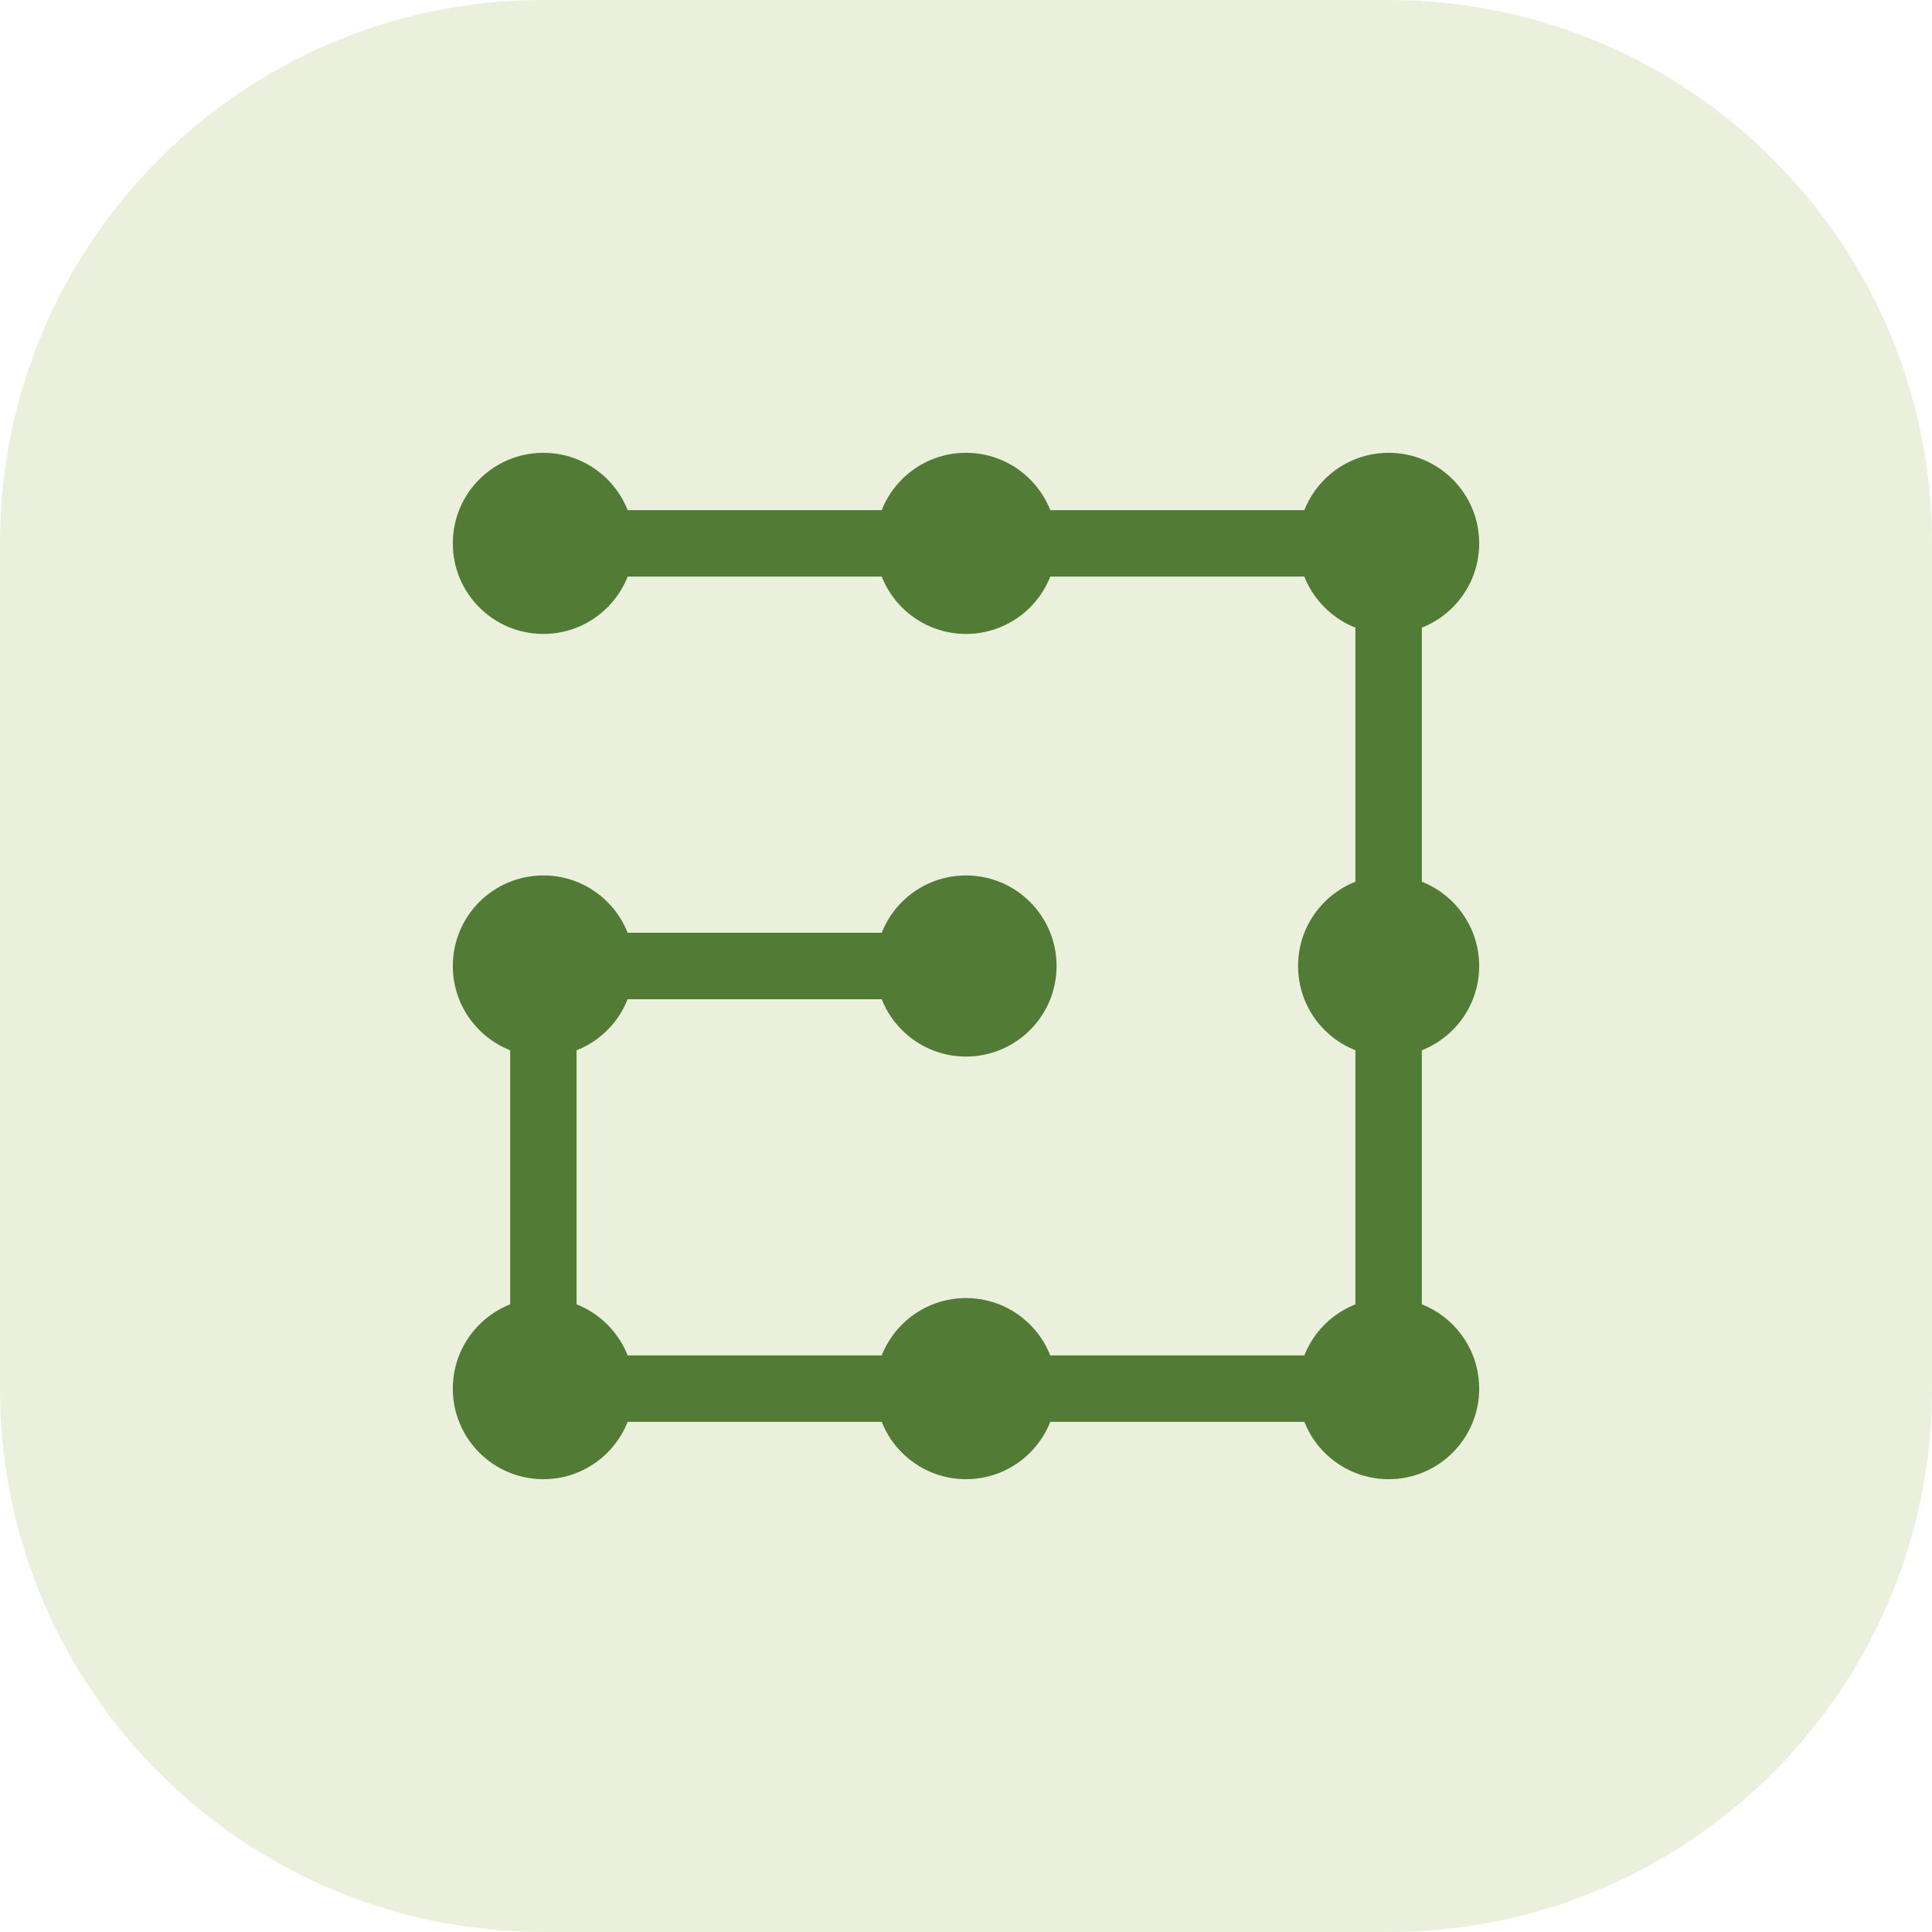
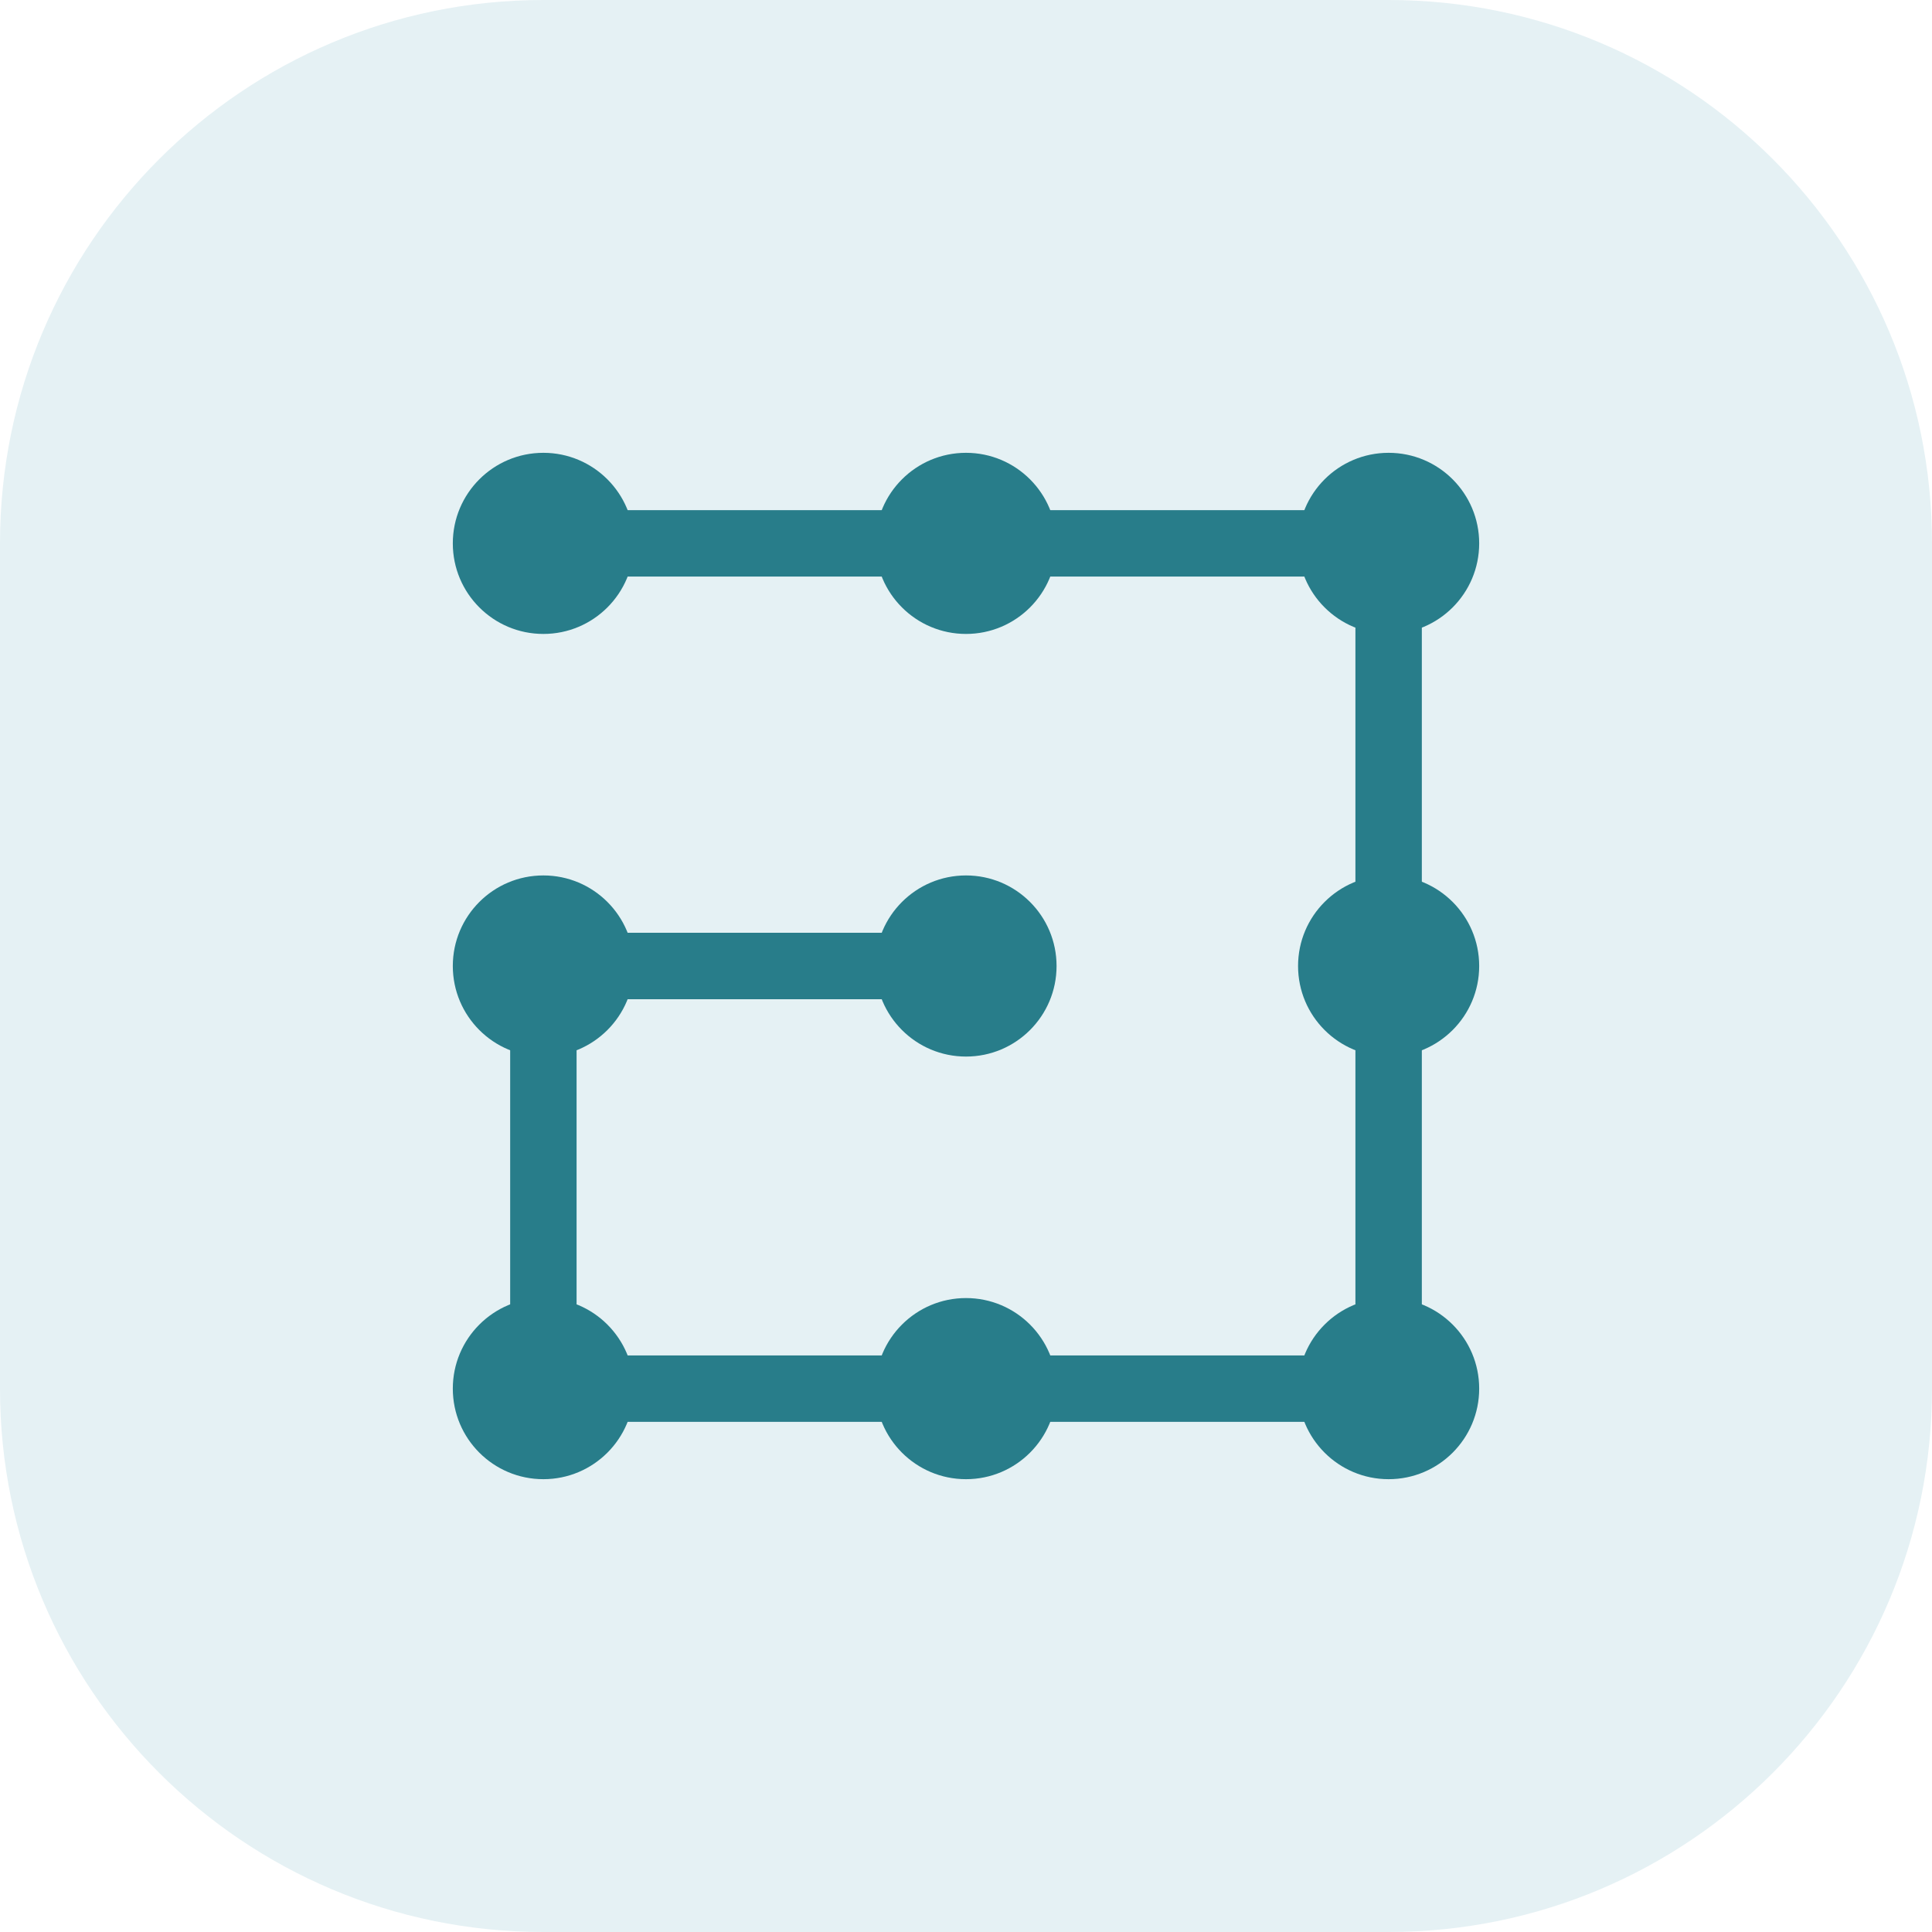
<svg xmlns="http://www.w3.org/2000/svg" viewBox="0 0 64 64">
-   <rect width="64" height="64" rx="18" fill="#eaf0dc" />
-   <g fill="none" stroke="currentColor" stroke-width="2.2" stroke-linecap="round" stroke-linejoin="round" color="#527b35">
+   <rect width="64" height="64" rx="18" fill="#e5f1f4" />
+   <g fill="none" stroke="currentColor" stroke-width="2.2" stroke-linecap="round" stroke-linejoin="round" color="#287d8a">
    <circle cx="18" cy="18" r="3" fill="currentColor" stroke="none" />
    <circle cx="32" cy="18" r="3" fill="currentColor" stroke="none" />
    <circle cx="46" cy="18" r="3" fill="currentColor" stroke="none" />
    <circle cx="18" cy="32" r="3" fill="currentColor" stroke="none" />
    <circle cx="32" cy="32" r="3" fill="currentColor" stroke="none" />
    <circle cx="46" cy="32" r="3" fill="currentColor" stroke="none" />
    <circle cx="18" cy="46" r="3" fill="currentColor" stroke="none" />
    <circle cx="32" cy="46" r="3" fill="currentColor" stroke="none" />
    <circle cx="46" cy="46" r="3" fill="currentColor" stroke="none" />
    <path d="M18 18h28v28H18V32h14" />
  </g>
</svg>
